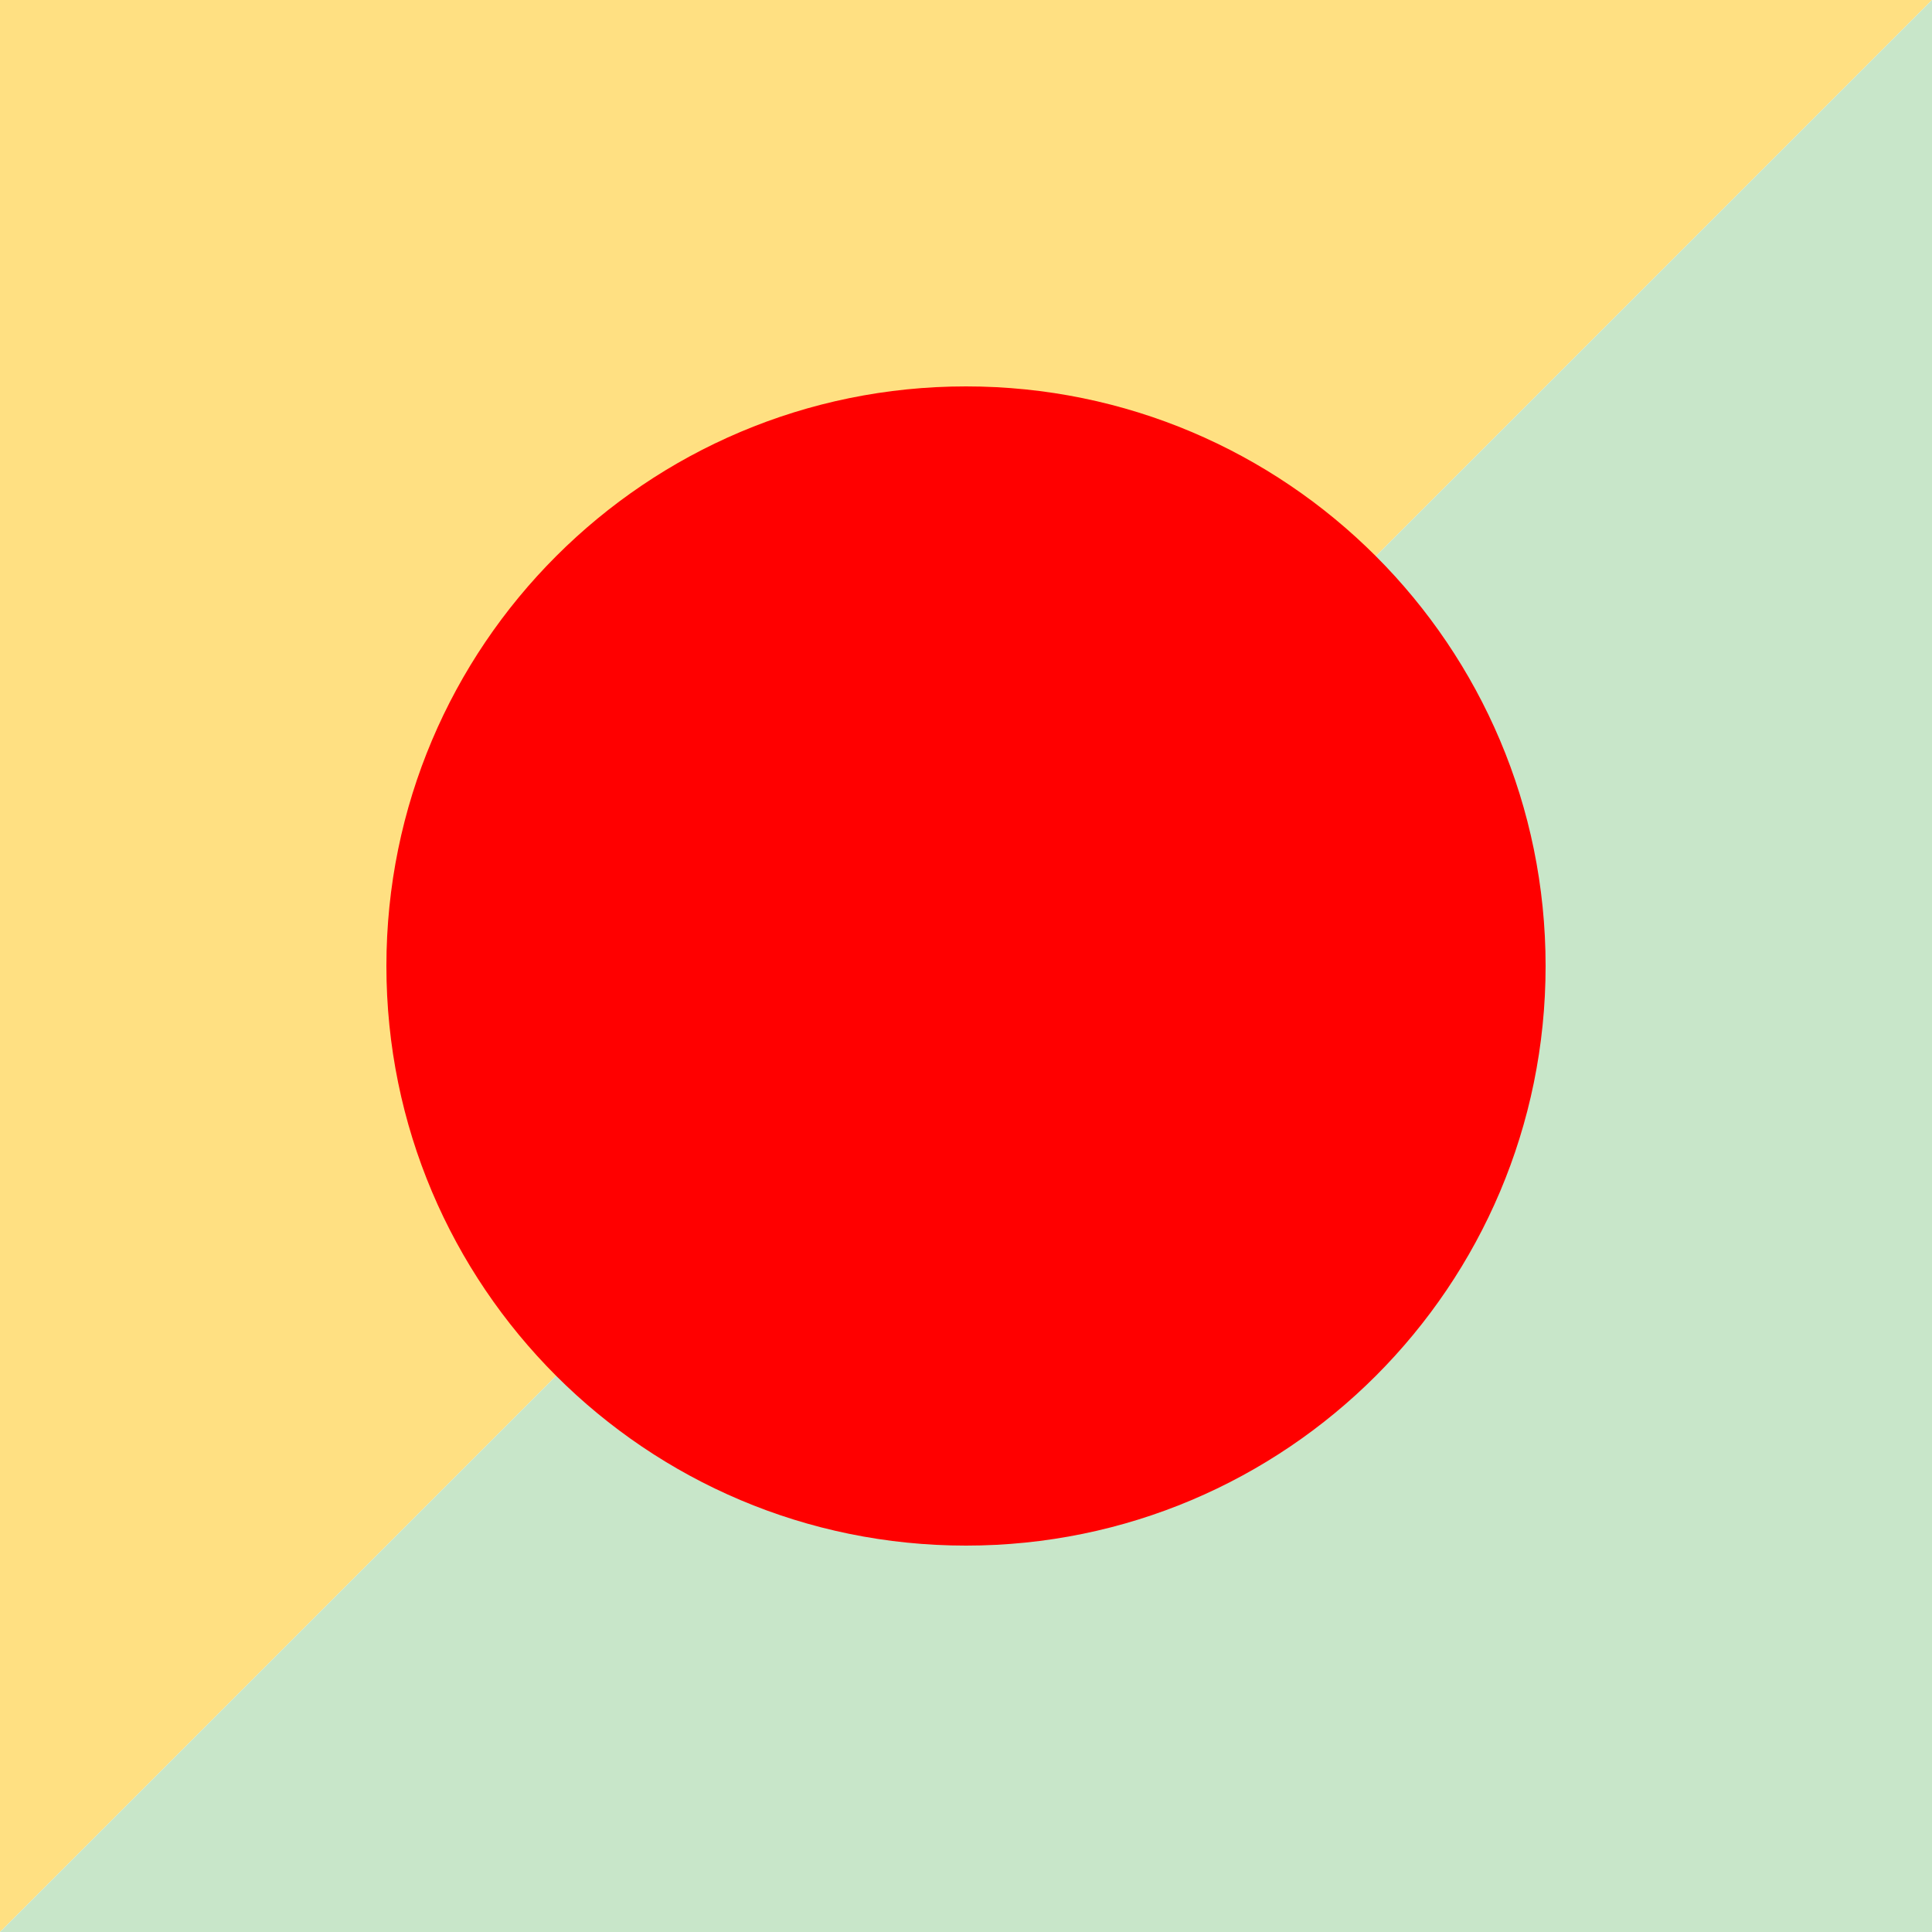
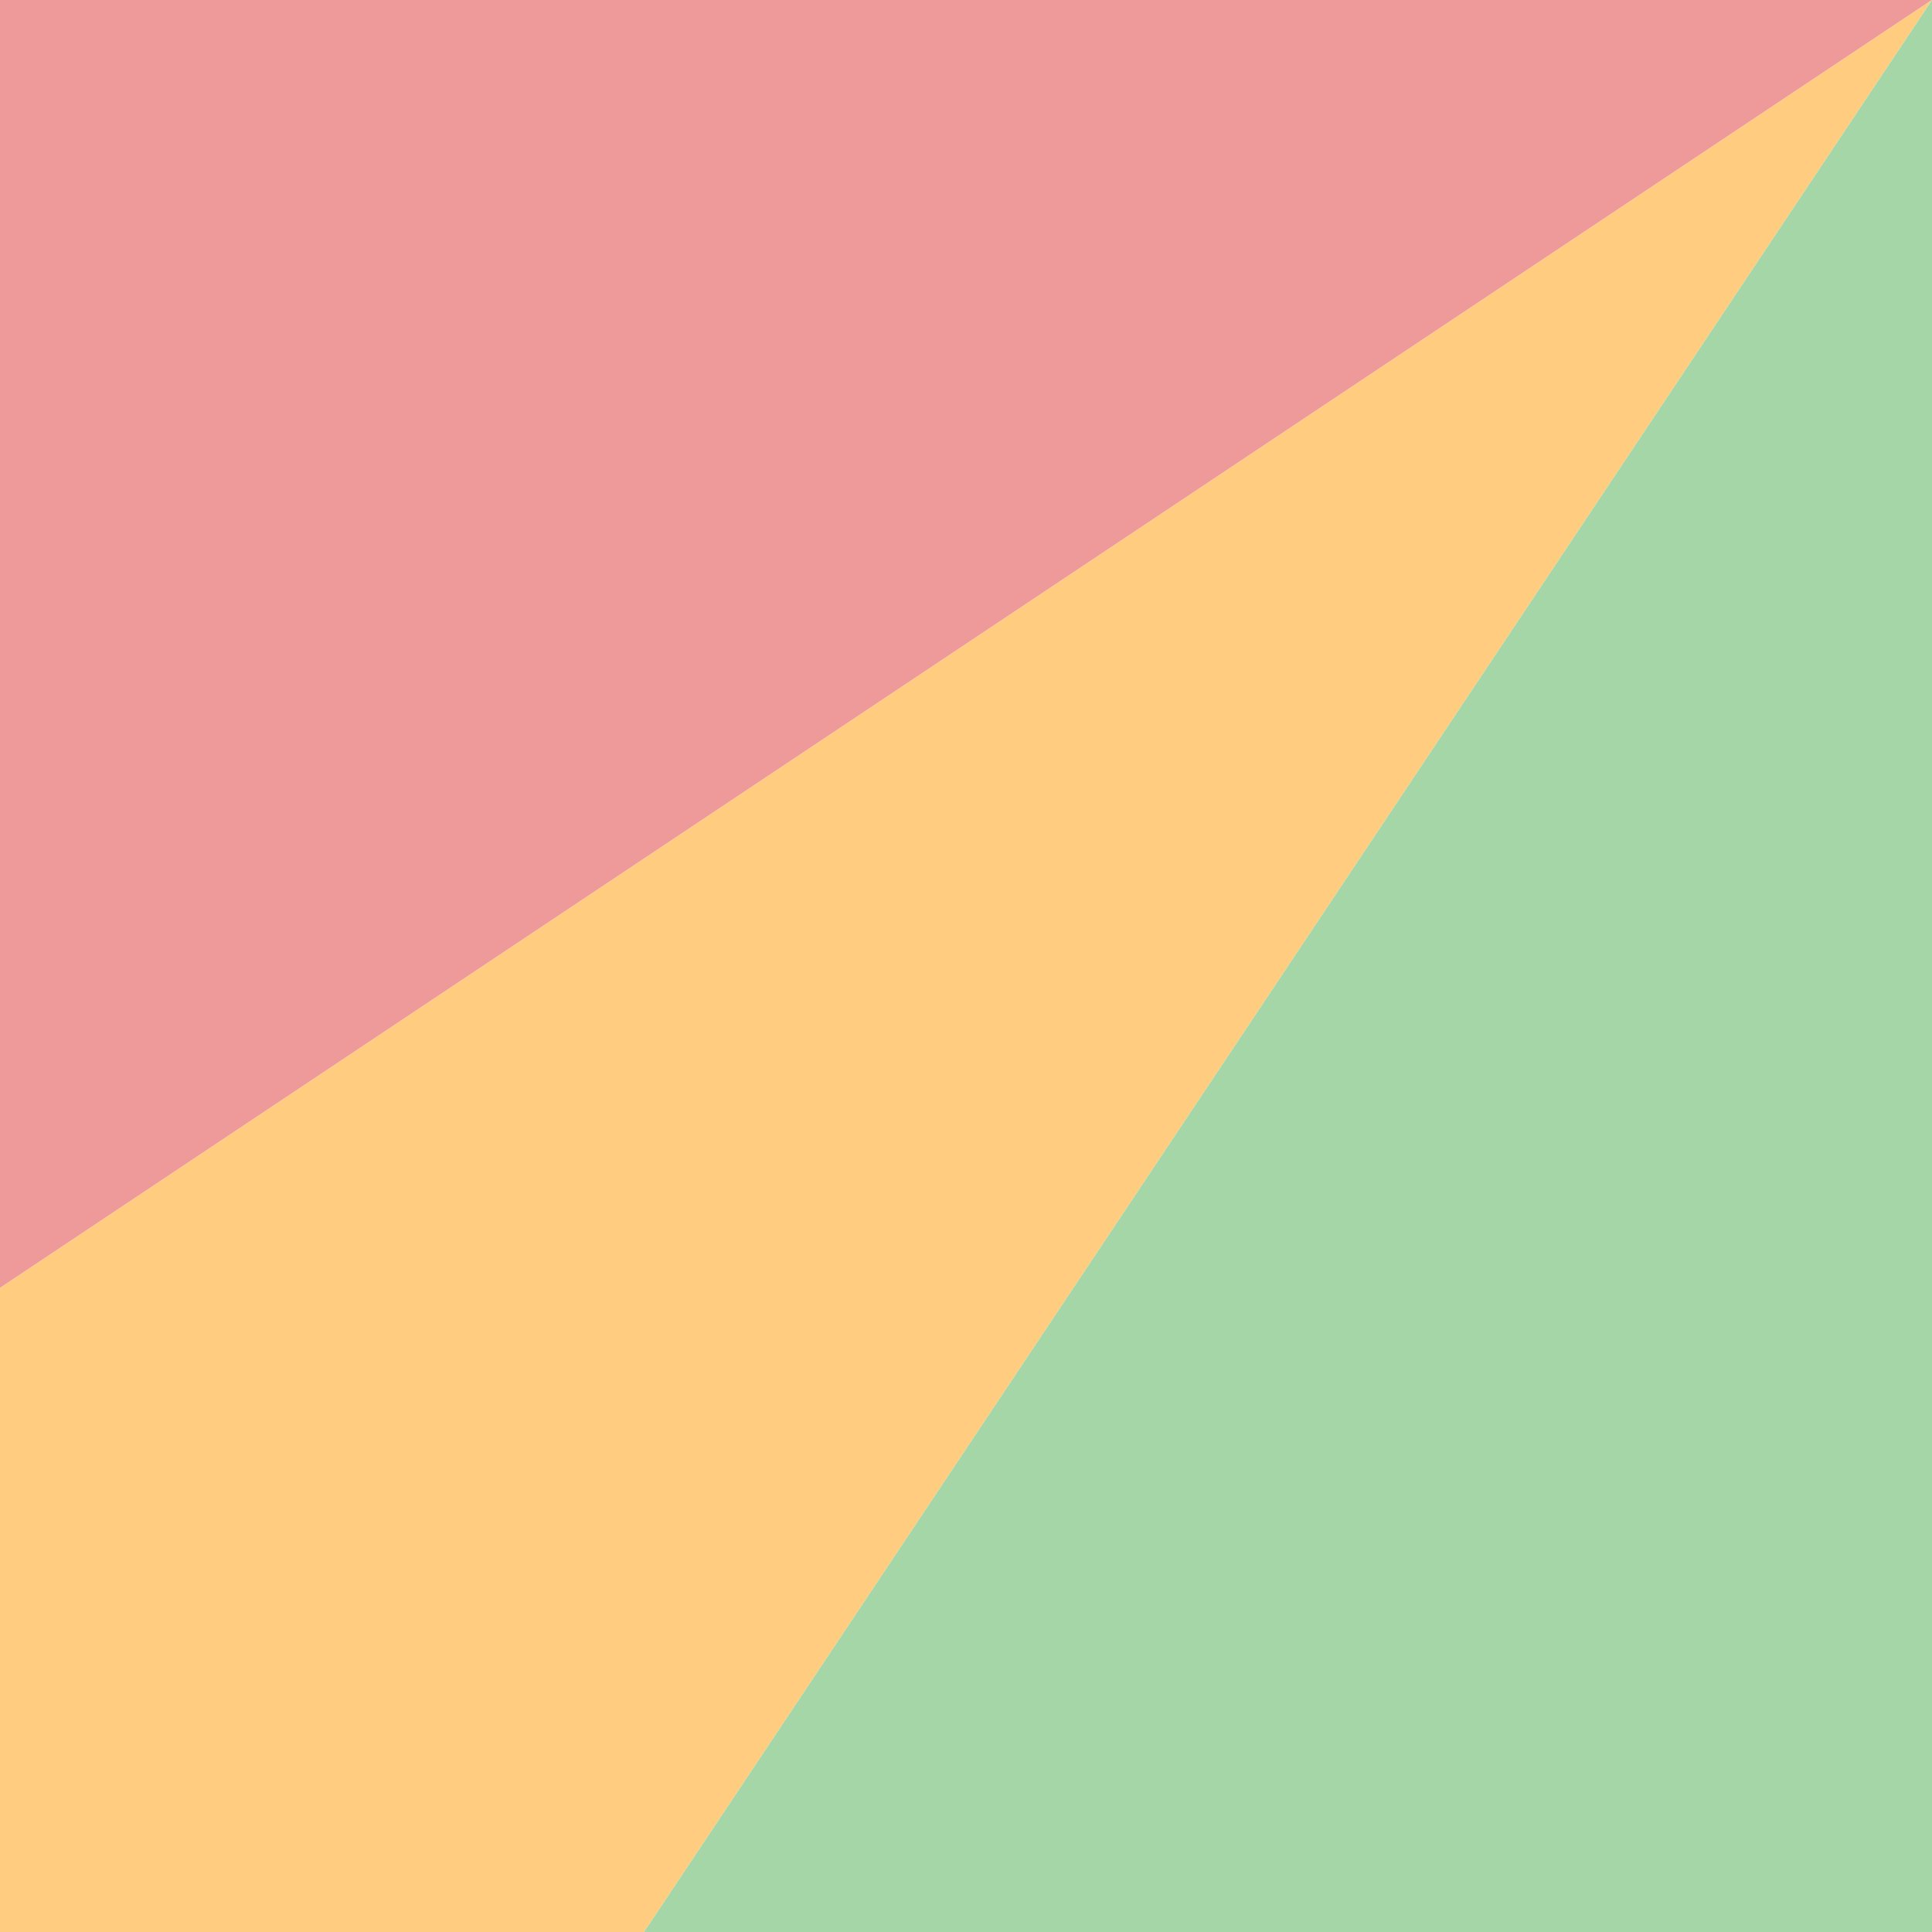
- <svg xmlns="http://www.w3.org/2000/svg" viewBox="0 0 10 10">
-   <path d="M 0 0 L 10 0 L 0 10 L 0 0" fill="#ffe082" />
-   <path d="M 10 10 L 10 0 L 0 10 L 10 10" fill="#c8e6c9" />
-   <circle cx="5" cy="5" r="3" fill="red" />
+ <svg xmlns="http://www.w3.org/2000/svg" viewBox="0 0 9 9">
+   <path d="M 9 0 L 0 6 L 0 0 Z" fill="#ef9a9a" />
+   <path d="M 9 0 L 0 6 L 0 9 L 3 9 Z" fill="#ffcc80" />
+   <path d="M 9 0 L 3 9 L 9 9 Z" fill="#a5d6a7" />
</svg>
